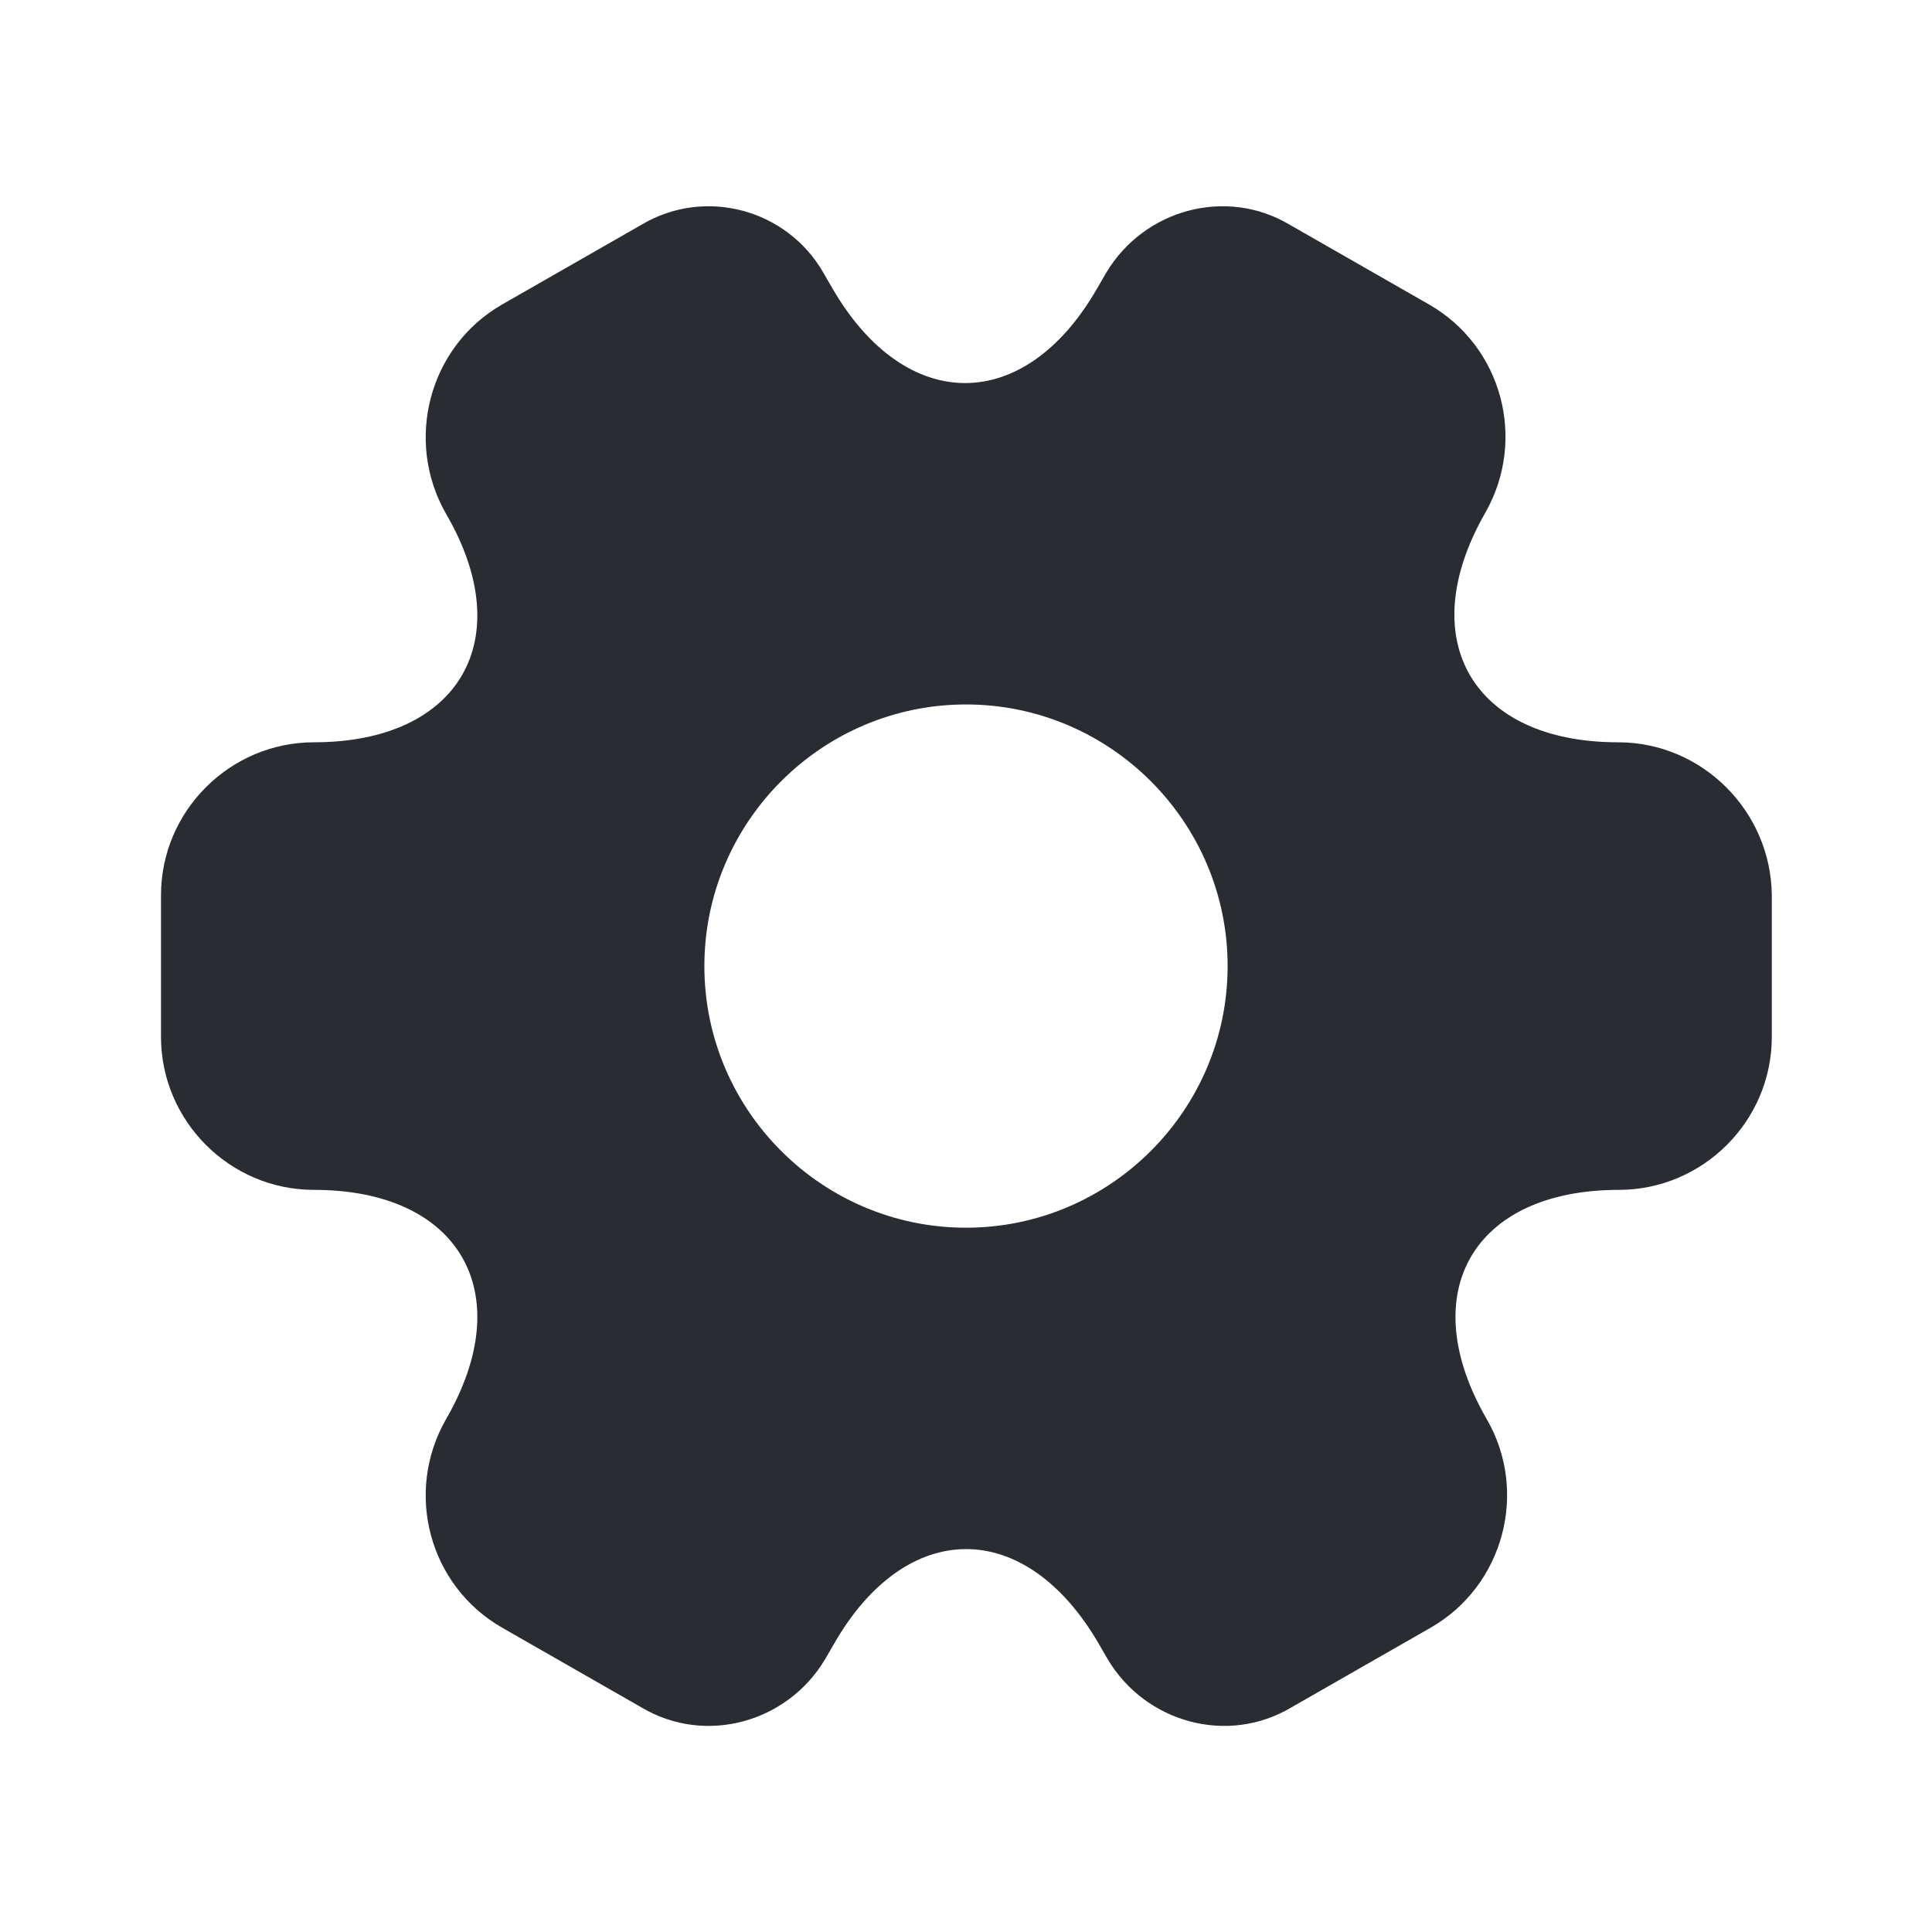
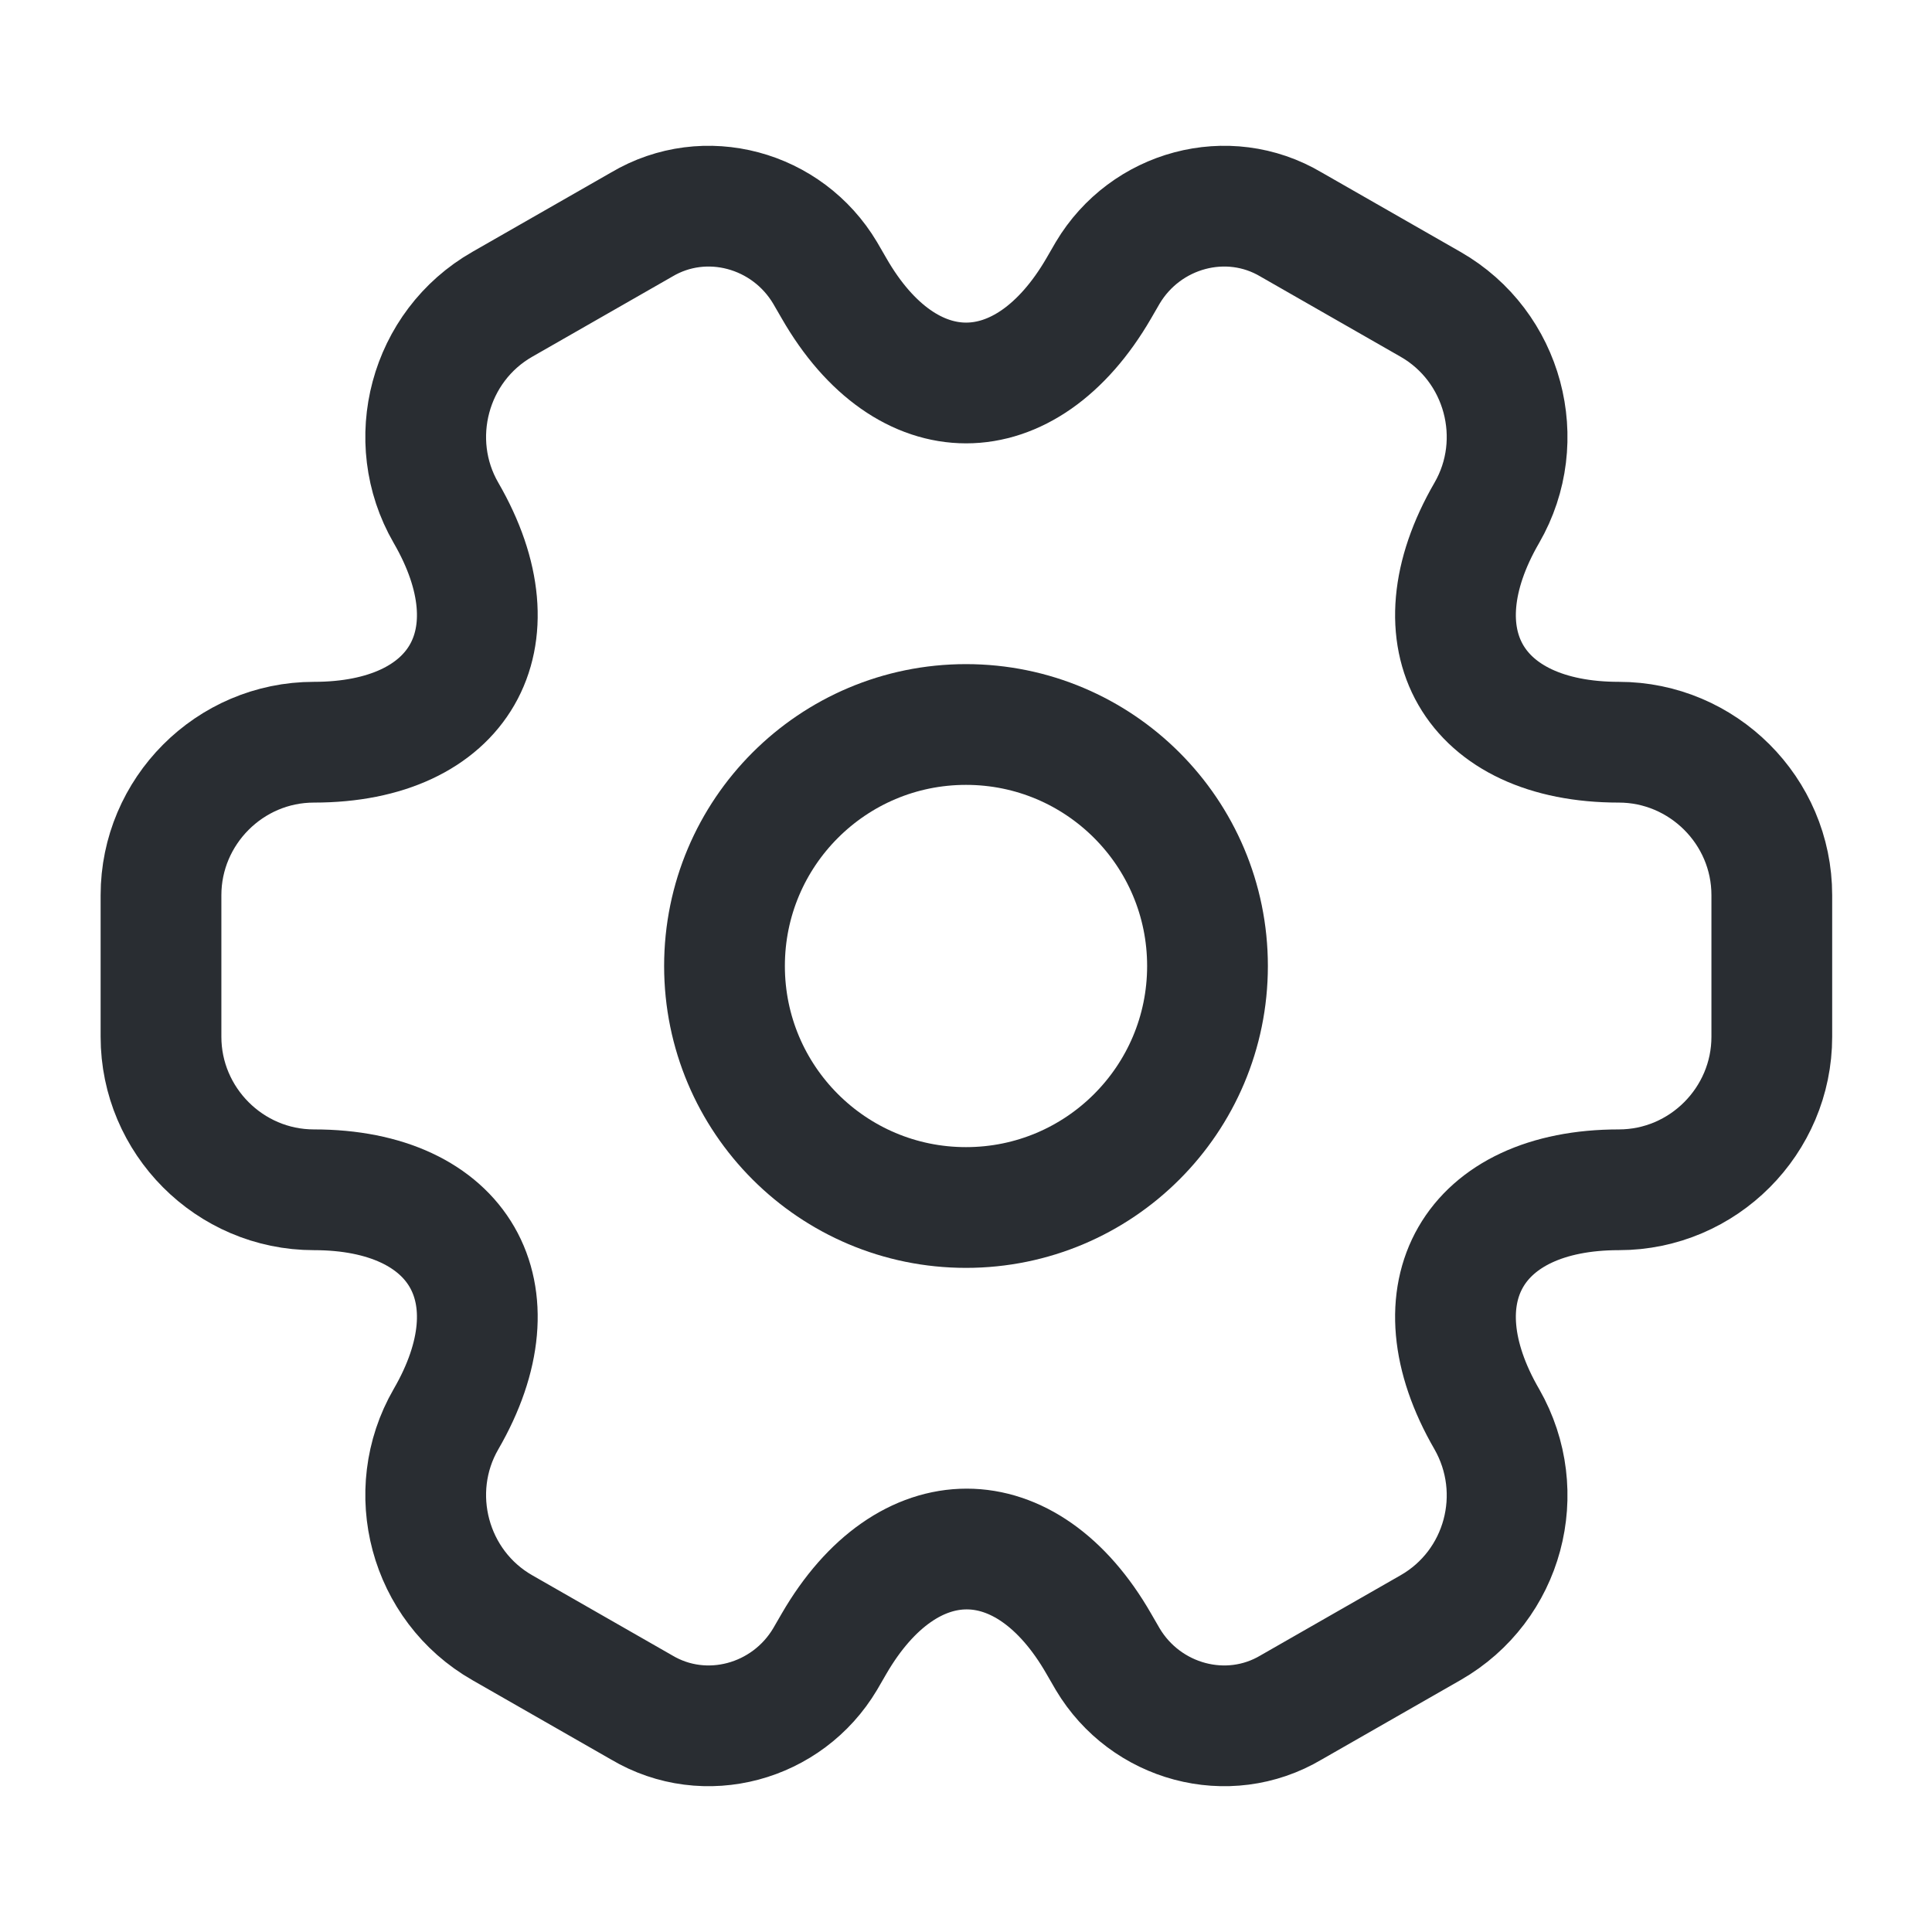
<svg xmlns="http://www.w3.org/2000/svg" width="24" height="24" viewBox="0 0 24 24" fill="none">
-   <path d="M20.1 9.221C18.29 9.221 17.55 7.941 18.45 6.371C18.97 5.461 18.66 4.301 17.75 3.781L16.02 2.791C15.23 2.321 14.21 2.601 13.74 3.391L13.63 3.581C12.73 5.151 11.25 5.151 10.34 3.581L10.23 3.391C9.78 2.601 8.76 2.321 7.97 2.791L6.24 3.781C5.33 4.301 5.02 5.471 5.54 6.381C6.45 7.941 5.71 9.221 3.9 9.221C2.86 9.221 2 10.071 2 11.121V12.881C2 13.921 2.85 14.781 3.9 14.781C5.71 14.781 6.45 16.061 5.54 17.631C5.02 18.541 5.33 19.701 6.24 20.221L7.97 21.211C8.76 21.681 9.78 21.401 10.25 20.611L10.36 20.421C11.26 18.851 12.74 18.851 13.65 20.421L13.76 20.611C14.23 21.401 15.25 21.681 16.04 21.211L17.77 20.221C18.68 19.701 18.99 18.531 18.47 17.631C17.56 16.061 18.3 14.781 20.11 14.781C21.15 14.781 22.01 13.931 22.01 12.881V11.121C22 10.081 21.15 9.221 20.1 9.221ZM12 15.251C10.21 15.251 8.75 13.791 8.75 12.001C8.75 10.211 10.21 8.751 12 8.751C13.79 8.751 15.25 10.211 15.25 12.001C15.25 13.791 13.79 15.251 12 15.251Z" fill="#292D32" />
+   <path d="M12 15C13.657 15 15 13.657 15 12C15 10.343 13.657 9 12 9C10.343 9 9 10.343 9 12C9 13.657 10.343 15 12 15Z" stroke="#292D32" stroke-width="1.5" stroke-miterlimit="10" stroke-linecap="round" stroke-linejoin="round" />
+   <path d="M2 12.88V11.12C2 10.08 2.85 9.22 3.9 9.22C5.71 9.22 6.45 7.94 5.54 6.37C5.02 5.47 5.33 4.3 6.24 3.78L7.97 2.79C8.76 2.32 9.78 2.6 10.25 3.39L10.36 3.58C11.26 5.15 12.74 5.15 13.65 3.58L13.76 3.39C14.23 2.6 15.25 2.32 16.04 2.79L17.77 3.78C18.68 4.3 18.99 5.47 18.47 6.37C17.56 7.94 18.3 9.22 20.11 9.22C21.15 9.22 22.01 10.07 22.01 11.12V12.88C22.01 13.92 21.16 14.78 20.11 14.78C18.3 14.78 17.56 16.06 18.47 17.63C18.99 18.54 18.68 19.7 17.77 20.22L16.04 21.21C15.25 21.68 14.23 21.4 13.76 20.61L13.65 20.42C12.75 18.85 11.27 18.85 10.36 20.42L10.25 20.61C9.78 21.4 8.76 21.68 7.97 21.21L6.24 20.22C5.33 19.7 5.02 18.53 5.54 17.63C6.45 16.06 5.71 14.78 3.9 14.78C2.85 14.78 2 13.92 2 12.88Z" stroke="#292D32" stroke-width="1.5" stroke-miterlimit="10" stroke-linecap="round" stroke-linejoin="round" />
</svg>
